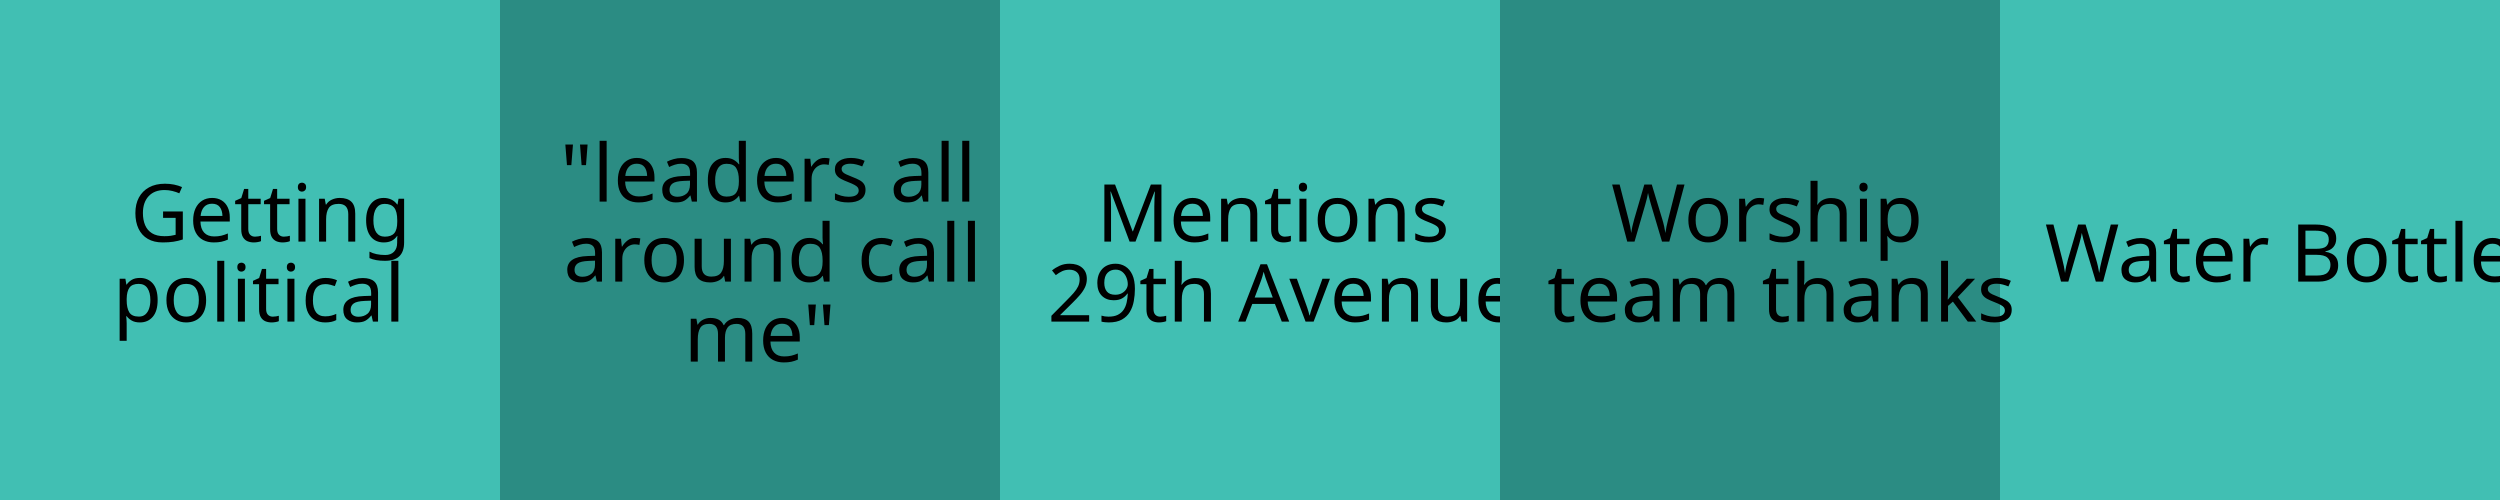
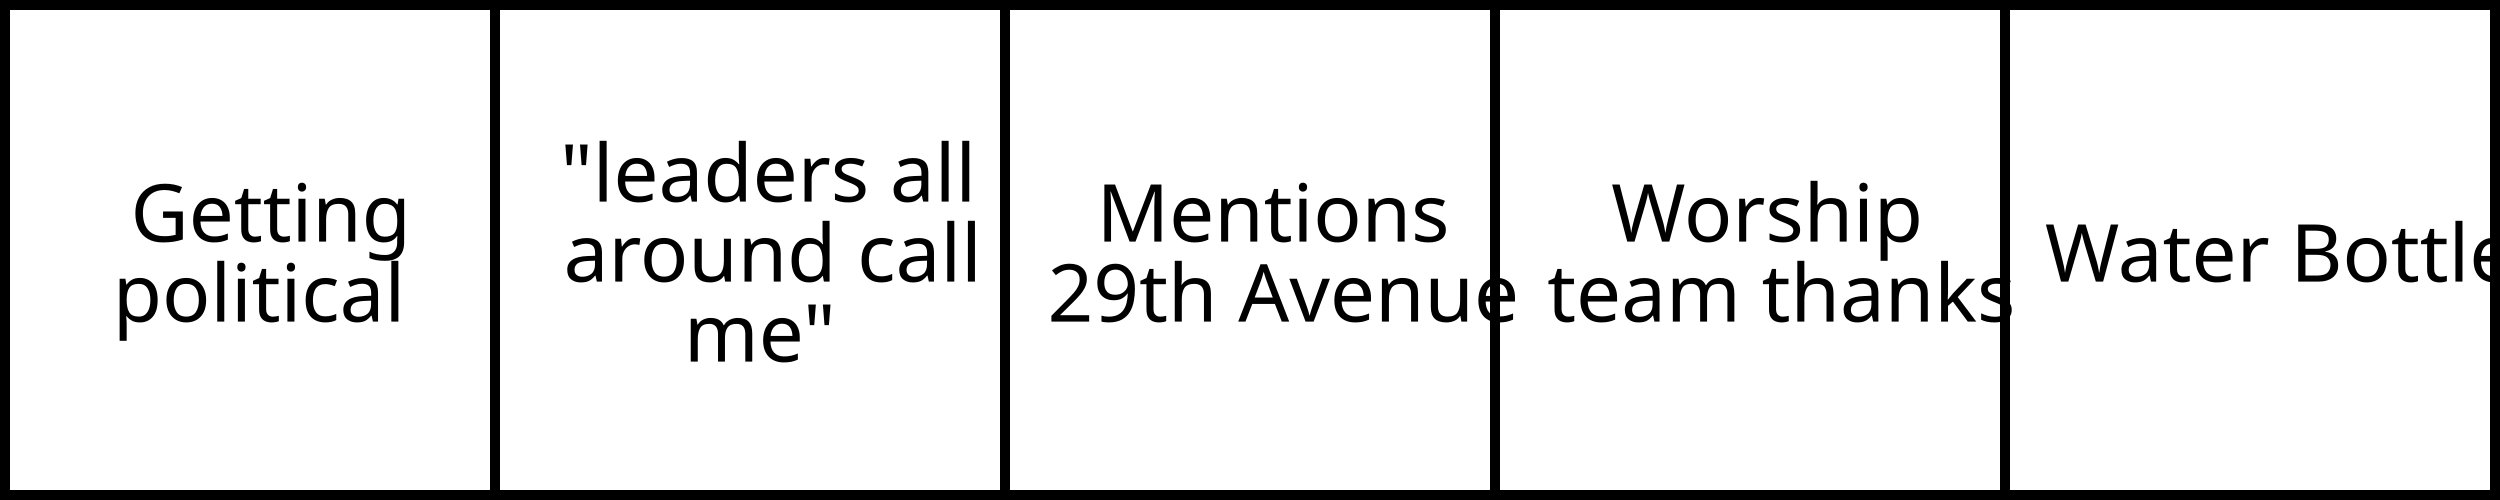
<svg xmlns="http://www.w3.org/2000/svg" width="100%" height="100%" viewBox="0 0 1250 250" version="1.1" xml:space="preserve" style="fill-rule:evenodd;clip-rule:evenodd;stroke-linejoin:round;stroke-miterlimit:2;">
  <g transform="matrix(1,0,0,1,-1.13687e-13,-710)">
    <g id="Artboard2" transform="matrix(1,0,0,1,1.13687e-13,710)">
      <rect x="0" y="0" width="1250" height="250" style="fill:none;" />
      <clipPath id="_clip1">
        <rect x="0" y="0" width="1250" height="250" />
      </clipPath>
      <g clip-path="url(#_clip1)">
-         <g transform="matrix(0.720461,0,0,2.77778,-69.8847,-347.222)">
-           <rect x="97" y="125" width="347" height="90" style="fill:rgb(65,191,179);" />
-         </g>
-         <g transform="matrix(0.720461,0,0,2.77778,180.115,-347.222)">
-           <rect x="97" y="125" width="347" height="90" style="fill:rgb(43,140,131);" />
-         </g>
-         <g transform="matrix(0.720461,0,0,2.77778,430.115,-347.222)">
-           <rect x="97" y="125" width="347" height="90" style="fill:rgb(65,191,179);" />
-         </g>
        <g transform="matrix(1,0,0,1,-19.5,2)">
          <text x="84.754px" y="118.811px" style="font-family:'Impact', sans-serif;font-stretch:condensed;font-size:40px;">Getting</text>
          <g transform="matrix(40,0,0,40,213.084,158.811)">
                    </g>
          <text x="75.916px" y="158.811px" style="font-family:'Impact', sans-serif;font-stretch:condensed;font-size:40px;">political</text>
        </g>
        <g transform="matrix(1,0,0,1,230.5,2)">
          <text x="49.578px" y="98.811px" style="font-family:'Impact', sans-serif;font-stretch:condensed;font-size:40px;">"leaders all</text>
          <text x="51.287px" y="138.811px" style="font-family:'Impact', sans-serif;font-stretch:condensed;font-size:40px;">around call</text>
          <g transform="matrix(40,0,0,40,177.537,178.811)">
                    </g>
          <text x="111.463px" y="178.811px" style="font-family:'Impact', sans-serif;font-stretch:condensed;font-size:40px;">me"</text>
        </g>
        <g transform="matrix(1,0,0,1,480.5,2)">
          <text x="67.811px" y="118.811px" style="font-family:'Impact', sans-serif;font-stretch:condensed;font-size:40px;">Mentions</text>
          <g transform="matrix(40,0,0,40,245.721,158.811)">
                    </g>
          <text x="43.279px" y="158.811px" style="font-family:'Impact', sans-serif;font-stretch:condensed;font-size:40px;">29th Avenue</text>
        </g>
-         <g transform="matrix(0.720461,0,0,2.77778,680.115,-347.222)">
-           <rect x="97" y="125" width="347" height="90" style="fill:rgb(43,140,131);" />
-         </g>
-         <g transform="matrix(0.720461,0,0,2.77778,930.115,-347.222)">
-           <rect x="97" y="125" width="347" height="90" style="fill:rgb(65,191,179);" />
+         <g>
+           <g transform="matrix(0.720461,0,0,2.77778,430.115,-347.222)">
+             <path d="M444,125L444,215L97,215L97,125L444,125ZM437.06,126.8L103.94,126.8L103.94,213.2L437.06,213.2L437.06,126.8Z" />
+           </g>
+           <g transform="matrix(0.720461,0,0,2.77778,-69.8847,-347.222)">
+             <path d="M444,125L444,215L97,215L97,125L444,125ZM437.06,126.8L103.94,126.8L103.94,213.2L437.06,213.2L437.06,126.8Z" />
+           </g>
+           <g transform="matrix(0.720461,0,0,2.77778,930.115,-347.222)">
+             <path d="M444,125L444,215L97,215L97,125L444,125ZM437.06,126.8L103.94,126.8L103.94,213.2L437.06,213.2L437.06,126.8Z" />
+           </g>
+           <g transform="matrix(1.46542,0,0,1,-1.66599e-13,-460)">
+             <path d="M853,460L853,710L0,710L0,460L853,460ZM849.588,465L3.412,465L3.412,705L849.588,705L849.588,465Z" />
+           </g>
        </g>
        <g transform="matrix(1,0,0,1,730.5,2)">
          <text x="75.076px" y="118.811px" style="font-family:'Impact', sans-serif;font-stretch:condensed;font-size:40px;">Worship</text>
          <g transform="matrix(40,0,0,40,245.926,158.811)">
                    </g>
          <text x="43.074px" y="158.811px" style="font-family:'Impact', sans-serif;font-stretch:condensed;font-size:40px;">team thanks</text>
        </g>
        <g transform="matrix(1,0,0,1,980.5,2)">
          <g transform="matrix(40,0,0,40,247.029,138.811)">
                    </g>
          <text x="41.971px" y="138.811px" style="font-family:'Impact', sans-serif;font-stretch:condensed;font-size:40px;">Water Bottle</text>
        </g>
      </g>
    </g>
  </g>
</svg>
